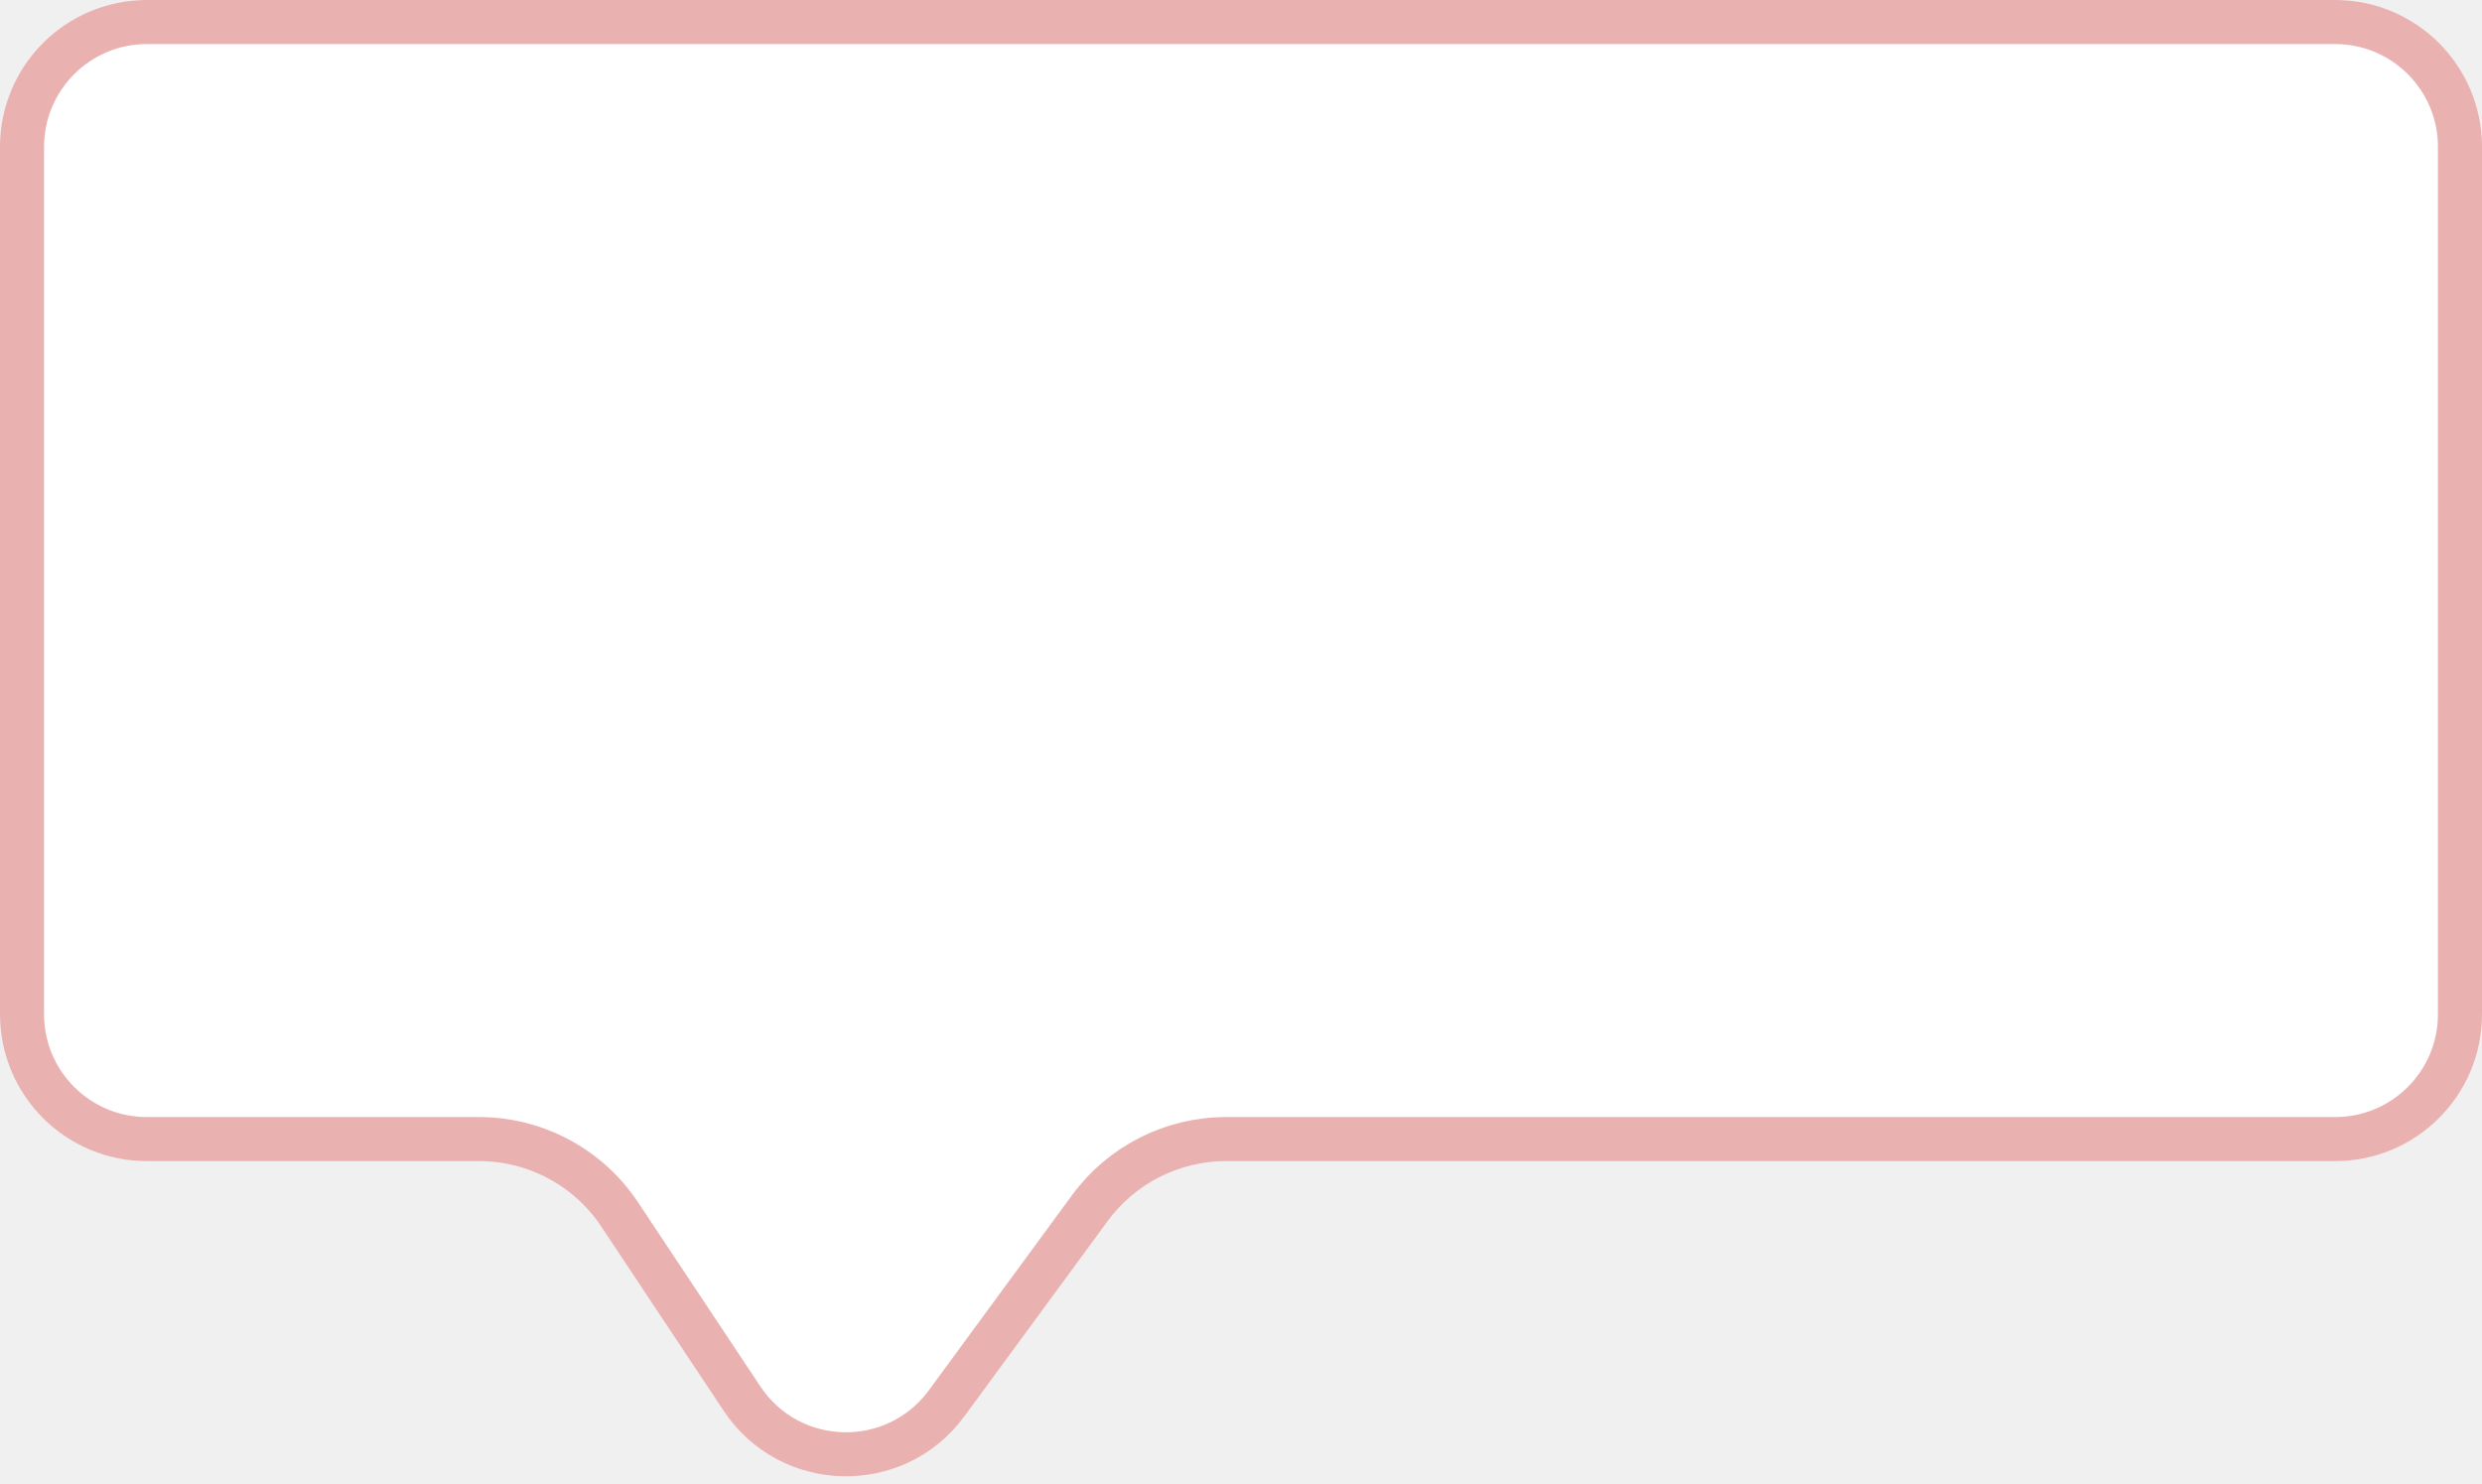
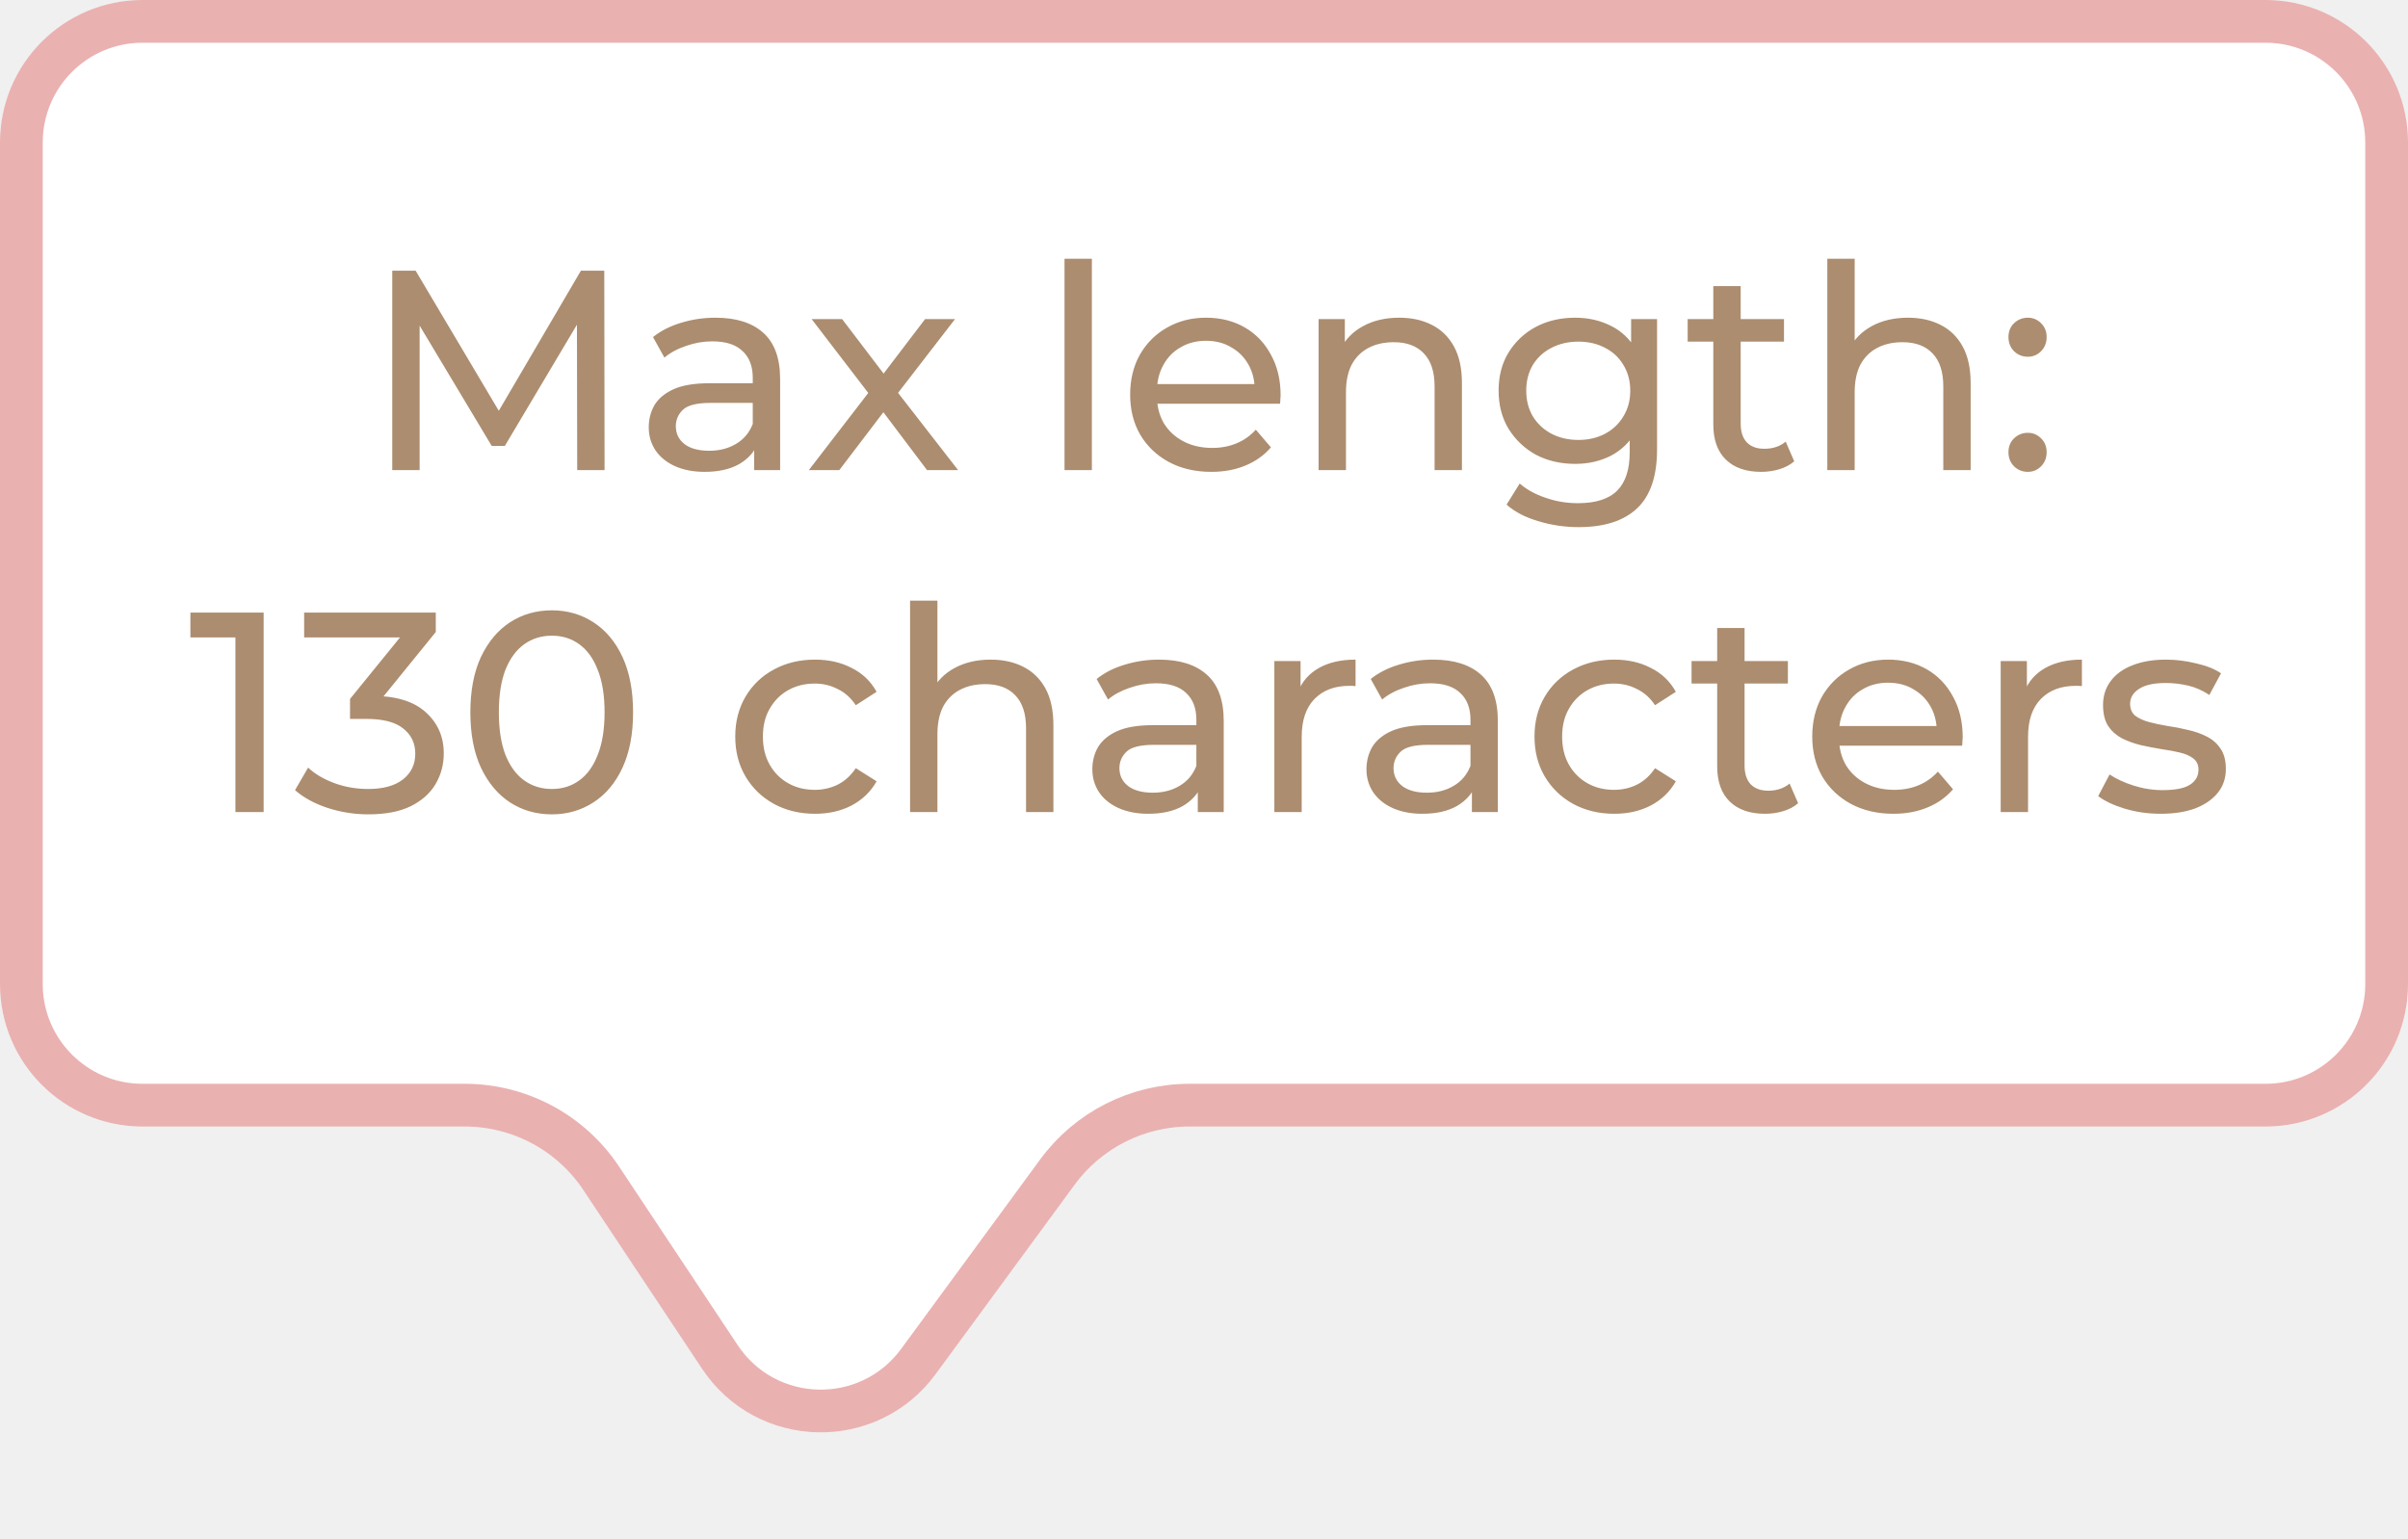
- <svg xmlns="http://www.w3.org/2000/svg" width="169" height="101" viewBox="0 0 169 101" fill="none">
-   <path d="M0 69.073C0 74.596 4.477 79.073 10 79.073H32.618C35.967 79.073 39.095 80.751 40.948 83.541L49.27 96.072C53.116 101.863 61.551 102.06 65.663 96.456L75.421 83.157C77.305 80.59 80.299 79.073 83.484 79.073H159C164.523 79.073 169 74.596 169 69.073V10C169 4.477 164.523 -5.85837e-06 159 -5.85837e-06H10C4.477 -5.85837e-06 0 4.477 0 10V69.073Z" fill="white" />
-   <path d="M167.5 69.073V10C167.5 5.306 163.694 1.5 159 1.5H10C5.306 1.5 1.5 5.306 1.5 10V69.073C1.5 73.768 5.306 77.573 10 77.573H32.618C36.47 77.573 40.066 79.502 42.197 82.711L50.52 95.243C53.789 100.164 60.958 100.332 64.454 95.569L74.212 82.27C76.379 79.317 79.822 77.573 83.484 77.573H159C163.694 77.573 167.5 73.768 167.5 69.073Z" stroke="#CC4646" stroke-opacity="0.42" stroke-width="3" />
+ <svg xmlns="http://www.w3.org/2000/svg" width="169" height="108" viewBox="0 0 169 108" fill="none">
+   <path d="M0 69.073C0 74.596 4.477 79.073 10 79.073H32.618C35.967 79.073 39.095 80.751 40.948 83.541L49.27 96.072C53.116 101.863 61.551 102.06 65.663 96.456L75.421 83.157C77.305 80.59 80.299 79.073 83.484 79.073H159C164.523 79.073 169 74.596 169 69.073V10C169 4.477 164.523 -7.62939e-06 159 -7.62939e-06H10C4.477 -7.62939e-06 0 4.477 0 10V69.073Z" fill="white" />
+   <path d="M1.5 69.073C1.5 73.768 5.306 77.573 10 77.573H32.618C36.47 77.573 40.066 79.502 42.197 82.711L50.52 95.243C53.789 100.164 60.958 100.332 64.454 95.569L74.212 82.27C76.379 79.317 79.822 77.573 83.484 77.573H159C163.694 77.573 167.5 73.768 167.5 69.073V10C167.5 5.306 163.694 1.5 159 1.5H10C5.306 1.5 1.5 5.306 1.5 10V69.073Z" stroke="#CC4646" stroke-opacity="0.42" stroke-width="3" />
+   <path d="M27.53 33V19H29.17L35.45 29.58H34.57L40.77 19H42.41L42.43 33H40.51L40.49 22.02H40.95L35.43 31.3H34.51L28.95 22.02H29.45V33H27.53ZM52.931 33V30.76L52.831 30.34V26.52C52.831 25.707 52.591 25.08 52.111 24.64C51.645 24.187 50.938 23.96 49.991 23.96C49.365 23.96 48.751 24.067 48.151 24.28C47.551 24.48 47.045 24.753 46.631 25.1L45.831 23.66C46.378 23.22 47.031 22.887 47.791 22.66C48.565 22.42 49.371 22.3 50.211 22.3C51.665 22.3 52.785 22.653 53.571 23.36C54.358 24.067 54.751 25.147 54.751 26.6V33H52.931ZM49.451 33.12C48.665 33.12 47.971 32.987 47.371 32.72C46.785 32.453 46.331 32.087 46.011 31.62C45.691 31.14 45.531 30.6 45.531 30C45.531 29.427 45.665 28.907 45.931 28.44C46.211 27.973 46.658 27.6 47.271 27.32C47.898 27.04 48.738 26.9 49.791 26.9H53.151V28.28H49.871C48.911 28.28 48.265 28.44 47.931 28.76C47.598 29.08 47.431 29.467 47.431 29.92C47.431 30.44 47.638 30.86 48.051 31.18C48.465 31.487 49.038 31.64 49.771 31.64C50.491 31.64 51.118 31.48 51.651 31.16C52.198 30.84 52.591 30.373 52.831 29.76L53.211 31.08C52.958 31.707 52.511 32.207 51.871 32.58C51.231 32.94 50.425 33.12 49.451 33.12ZM56.764 33L61.324 27.08L61.304 28.06L56.964 22.4H59.104L62.424 26.76H61.604L64.924 22.4H67.024L62.624 28.1L62.644 27.08L67.244 33H65.064L61.564 28.36L62.344 28.48L58.904 33H56.764ZM74.711 33V18.16H76.631V33H74.711ZM85.017 33.12C83.883 33.12 82.883 32.887 82.017 32.42C81.163 31.953 80.497 31.313 80.017 30.5C79.55 29.687 79.317 28.753 79.317 27.7C79.317 26.647 79.543 25.713 79.997 24.9C80.463 24.087 81.097 23.453 81.897 23C82.71 22.533 83.623 22.3 84.637 22.3C85.663 22.3 86.57 22.527 87.357 22.98C88.143 23.433 88.757 24.073 89.197 24.9C89.65 25.713 89.877 26.667 89.877 27.76C89.877 27.84 89.87 27.933 89.857 28.04C89.857 28.147 89.85 28.247 89.837 28.34H80.817V26.96H88.837L88.057 27.44C88.07 26.76 87.93 26.153 87.637 25.62C87.343 25.087 86.937 24.673 86.417 24.38C85.91 24.073 85.317 23.92 84.637 23.92C83.97 23.92 83.377 24.073 82.857 24.38C82.337 24.673 81.93 25.093 81.637 25.64C81.343 26.173 81.197 26.787 81.197 27.48V27.8C81.197 28.507 81.357 29.14 81.677 29.7C82.01 30.247 82.47 30.673 83.057 30.98C83.643 31.287 84.317 31.44 85.077 31.44C85.703 31.44 86.27 31.333 86.777 31.12C87.297 30.907 87.75 30.587 88.137 30.16L89.197 31.4C88.717 31.96 88.117 32.387 87.397 32.68C86.69 32.973 85.897 33.12 85.017 33.12ZM98.203 22.3C99.069 22.3 99.829 22.467 100.483 22.8C101.149 23.133 101.669 23.64 102.043 24.32C102.416 25 102.603 25.86 102.603 26.9V33H100.683V27.12C100.683 26.093 100.429 25.32 99.923 24.8C99.429 24.28 98.729 24.02 97.823 24.02C97.143 24.02 96.549 24.153 96.043 24.42C95.536 24.687 95.143 25.08 94.863 25.6C94.596 26.12 94.463 26.767 94.463 27.54V33H92.543V22.4H94.383V25.26L94.083 24.5C94.429 23.807 94.963 23.267 95.683 22.88C96.403 22.493 97.243 22.3 98.203 22.3ZM110.796 37C109.823 37 108.876 36.86 107.956 36.58C107.049 36.313 106.309 35.927 105.736 35.42L106.656 33.94C107.149 34.367 107.756 34.7 108.476 34.94C109.196 35.193 109.949 35.32 110.736 35.32C111.989 35.32 112.909 35.027 113.496 34.44C114.083 33.853 114.376 32.96 114.376 31.76V29.52L114.576 27.42L114.476 25.3V22.4H116.296V31.56C116.296 33.427 115.829 34.8 114.896 35.68C113.963 36.56 112.596 37 110.796 37ZM110.556 32.56C109.529 32.56 108.609 32.347 107.796 31.92C106.996 31.48 106.356 30.873 105.876 30.1C105.409 29.327 105.176 28.433 105.176 27.42C105.176 26.393 105.409 25.5 105.876 24.74C106.356 23.967 106.996 23.367 107.796 22.94C108.609 22.513 109.529 22.3 110.556 22.3C111.463 22.3 112.289 22.487 113.036 22.86C113.783 23.22 114.376 23.78 114.816 24.54C115.269 25.3 115.496 26.26 115.496 27.42C115.496 28.567 115.269 29.52 114.816 30.28C114.376 31.04 113.783 31.613 113.036 32C112.289 32.373 111.463 32.56 110.556 32.56ZM110.776 30.88C111.483 30.88 112.109 30.733 112.656 30.44C113.203 30.147 113.629 29.74 113.936 29.22C114.256 28.7 114.416 28.1 114.416 27.42C114.416 26.74 114.256 26.14 113.936 25.62C113.629 25.1 113.203 24.7 112.656 24.42C112.109 24.127 111.483 23.98 110.776 23.98C110.069 23.98 109.436 24.127 108.876 24.42C108.329 24.7 107.896 25.1 107.576 25.62C107.269 26.14 107.116 26.74 107.116 27.42C107.116 28.1 107.269 28.7 107.576 29.22C107.896 29.74 108.329 30.147 108.876 30.44C109.436 30.733 110.069 30.88 110.776 30.88ZM123.605 33.12C122.538 33.12 121.711 32.833 121.125 32.26C120.538 31.687 120.245 30.867 120.245 29.8V20.08H122.165V29.72C122.165 30.293 122.305 30.733 122.585 31.04C122.878 31.347 123.291 31.5 123.825 31.5C124.425 31.5 124.925 31.333 125.325 31L125.925 32.38C125.631 32.633 125.278 32.82 124.865 32.94C124.465 33.06 124.045 33.12 123.605 33.12ZM118.445 23.98V22.4H125.205V23.98H118.445ZM133.906 22.3C134.772 22.3 135.532 22.467 136.186 22.8C136.852 23.133 137.372 23.64 137.746 24.32C138.119 25 138.306 25.86 138.306 26.9V33H136.386V27.12C136.386 26.093 136.132 25.32 135.626 24.8C135.132 24.28 134.432 24.02 133.526 24.02C132.846 24.02 132.252 24.153 131.746 24.42C131.239 24.687 130.846 25.08 130.566 25.6C130.299 26.12 130.166 26.767 130.166 27.54V33H128.246V18.16H130.166V25.26L129.786 24.5C130.132 23.807 130.666 23.267 131.386 22.88C132.106 22.493 132.946 22.3 133.906 22.3ZM142.319 25.04C141.946 25.04 141.626 24.913 141.359 24.66C141.092 24.393 140.959 24.06 140.959 23.66C140.959 23.26 141.092 22.933 141.359 22.68C141.626 22.427 141.946 22.3 142.319 22.3C142.679 22.3 142.986 22.427 143.239 22.68C143.506 22.933 143.639 23.26 143.639 23.66C143.639 24.06 143.506 24.393 143.239 24.66C142.986 24.913 142.679 25.04 142.319 25.04ZM142.319 33.12C141.946 33.12 141.626 32.993 141.359 32.74C141.092 32.473 140.959 32.14 140.959 31.74C140.959 31.34 141.092 31.013 141.359 30.76C141.626 30.507 141.946 30.38 142.319 30.38C142.679 30.38 142.986 30.507 143.239 30.76C143.506 31.013 143.639 31.34 143.639 31.74C143.639 32.14 143.506 32.473 143.239 32.74C142.986 32.993 142.679 33.12 142.319 33.12ZM16.523 57V43.8L17.383 44.74H13.363V43H18.503V57H16.523ZM25.846 57.16C24.859 57.16 23.899 57.007 22.965 56.7C22.046 56.393 21.292 55.98 20.706 55.46L21.625 53.88C22.092 54.32 22.699 54.68 23.445 54.96C24.192 55.24 24.992 55.38 25.846 55.38C26.886 55.38 27.692 55.16 28.265 54.72C28.852 54.267 29.145 53.66 29.145 52.9C29.145 52.167 28.866 51.58 28.305 51.14C27.759 50.687 26.886 50.46 25.686 50.46H24.566V49.06L28.726 43.94L29.006 44.74H21.346V43H30.585V44.36L26.445 49.46L25.405 48.84H26.066C27.759 48.84 29.026 49.22 29.866 49.98C30.719 50.74 31.145 51.707 31.145 52.88C31.145 53.667 30.952 54.387 30.566 55.04C30.179 55.693 29.592 56.213 28.805 56.6C28.032 56.973 27.046 57.16 25.846 57.16ZM38.731 57.16C37.637 57.16 36.657 56.88 35.791 56.32C34.937 55.76 34.257 54.947 33.751 53.88C33.257 52.813 33.011 51.52 33.011 50C33.011 48.48 33.257 47.187 33.751 46.12C34.257 45.053 34.937 44.24 35.791 43.68C36.657 43.12 37.637 42.84 38.731 42.84C39.811 42.84 40.784 43.12 41.651 43.68C42.517 44.24 43.197 45.053 43.691 46.12C44.184 47.187 44.431 48.48 44.431 50C44.431 51.52 44.184 52.813 43.691 53.88C43.197 54.947 42.517 55.76 41.651 56.32C40.784 56.88 39.811 57.16 38.731 57.16ZM38.731 55.38C39.464 55.38 40.104 55.18 40.651 54.78C41.211 54.38 41.644 53.78 41.951 52.98C42.271 52.18 42.431 51.187 42.431 50C42.431 48.813 42.271 47.82 41.951 47.02C41.644 46.22 41.211 45.62 40.651 45.22C40.104 44.82 39.464 44.62 38.731 44.62C37.997 44.62 37.351 44.82 36.791 45.22C36.231 45.62 35.791 46.22 35.471 47.02C35.164 47.82 35.011 48.813 35.011 50C35.011 51.187 35.164 52.18 35.471 52.98C35.791 53.78 36.231 54.38 36.791 54.78C37.351 55.18 37.997 55.38 38.731 55.38ZM57.202 57.12C56.122 57.12 55.155 56.887 54.302 56.42C53.462 55.953 52.802 55.313 52.322 54.5C51.842 53.687 51.602 52.753 51.602 51.7C51.602 50.647 51.842 49.713 52.322 48.9C52.802 48.087 53.462 47.453 54.302 47C55.155 46.533 56.122 46.3 57.202 46.3C58.162 46.3 59.015 46.493 59.762 46.88C60.522 47.253 61.108 47.813 61.522 48.56L60.062 49.5C59.715 48.98 59.288 48.6 58.782 48.36C58.288 48.107 57.755 47.98 57.182 47.98C56.488 47.98 55.868 48.133 55.322 48.44C54.775 48.747 54.342 49.18 54.022 49.74C53.702 50.287 53.542 50.94 53.542 51.7C53.542 52.46 53.702 53.12 54.022 53.68C54.342 54.24 54.775 54.673 55.322 54.98C55.868 55.287 56.488 55.44 57.182 55.44C57.755 55.44 58.288 55.32 58.782 55.08C59.288 54.827 59.715 54.44 60.062 53.92L61.522 54.84C61.108 55.573 60.522 56.14 59.762 56.54C59.015 56.927 58.162 57.12 57.202 57.12ZM69.531 46.3C70.397 46.3 71.157 46.467 71.811 46.8C72.477 47.133 72.997 47.64 73.371 48.32C73.744 49 73.931 49.86 73.931 50.9V57H72.011V51.12C72.011 50.093 71.757 49.32 71.251 48.8C70.757 48.28 70.057 48.02 69.151 48.02C68.471 48.02 67.877 48.153 67.371 48.42C66.864 48.687 66.471 49.08 66.191 49.6C65.924 50.12 65.791 50.767 65.791 51.54V57H63.871V42.16H65.791V49.26L65.411 48.5C65.757 47.807 66.291 47.267 67.011 46.88C67.731 46.493 68.571 46.3 69.531 46.3ZM84.064 57V54.76L83.964 54.34V50.52C83.964 49.707 83.724 49.08 83.244 48.64C82.777 48.187 82.071 47.96 81.124 47.96C80.497 47.96 79.884 48.067 79.284 48.28C78.684 48.48 78.177 48.753 77.764 49.1L76.964 47.66C77.511 47.22 78.164 46.887 78.924 46.66C79.697 46.42 80.504 46.3 81.344 46.3C82.797 46.3 83.917 46.653 84.704 47.36C85.491 48.067 85.884 49.147 85.884 50.6V57H84.064ZM80.584 57.12C79.797 57.12 79.104 56.987 78.504 56.72C77.917 56.453 77.464 56.087 77.144 55.62C76.824 55.14 76.664 54.6 76.664 54C76.664 53.427 76.797 52.907 77.064 52.44C77.344 51.973 77.791 51.6 78.404 51.32C79.031 51.04 79.871 50.9 80.924 50.9H84.284V52.28H81.004C80.044 52.28 79.397 52.44 79.064 52.76C78.731 53.08 78.564 53.467 78.564 53.92C78.564 54.44 78.771 54.86 79.184 55.18C79.597 55.487 80.171 55.64 80.904 55.64C81.624 55.64 82.251 55.48 82.784 55.16C83.331 54.84 83.724 54.373 83.964 53.76L84.344 55.08C84.091 55.707 83.644 56.207 83.004 56.58C82.364 56.94 81.557 57.12 80.584 57.12ZM89.437 57V46.4H91.277V49.28L91.097 48.56C91.391 47.827 91.884 47.267 92.577 46.88C93.27 46.493 94.124 46.3 95.137 46.3V48.16C95.057 48.147 94.977 48.14 94.897 48.14C94.831 48.14 94.764 48.14 94.697 48.14C93.671 48.14 92.857 48.447 92.257 49.06C91.657 49.673 91.357 50.56 91.357 51.72V57H89.437ZM103.302 57V54.76L103.202 54.34V50.52C103.202 49.707 102.962 49.08 102.482 48.64C102.016 48.187 101.309 47.96 100.362 47.96C99.736 47.96 99.122 48.067 98.522 48.28C97.922 48.48 97.416 48.753 97.002 49.1L96.202 47.66C96.749 47.22 97.402 46.887 98.162 46.66C98.936 46.42 99.742 46.3 100.582 46.3C102.036 46.3 103.156 46.653 103.942 47.36C104.729 48.067 105.122 49.147 105.122 50.6V57H103.302ZM99.822 57.12C99.036 57.12 98.342 56.987 97.742 56.72C97.156 56.453 96.702 56.087 96.382 55.62C96.062 55.14 95.902 54.6 95.902 54C95.902 53.427 96.036 52.907 96.302 52.44C96.582 51.973 97.029 51.6 97.642 51.32C98.269 51.04 99.109 50.9 100.162 50.9H103.522V52.28H100.242C99.282 52.28 98.636 52.44 98.302 52.76C97.969 53.08 97.802 53.467 97.802 53.92C97.802 54.44 98.009 54.86 98.422 55.18C98.836 55.487 99.409 55.64 100.142 55.64C100.862 55.64 101.489 55.48 102.022 55.16C102.569 54.84 102.962 54.373 103.202 53.76L103.582 55.08C103.329 55.707 102.882 56.207 102.242 56.58C101.602 56.94 100.796 57.12 99.822 57.12ZM113.295 57.12C112.215 57.12 111.249 56.887 110.395 56.42C109.555 55.953 108.895 55.313 108.415 54.5C107.935 53.687 107.695 52.753 107.695 51.7C107.695 50.647 107.935 49.713 108.415 48.9C108.895 48.087 109.555 47.453 110.395 47C111.249 46.533 112.215 46.3 113.295 46.3C114.255 46.3 115.109 46.493 115.855 46.88C116.615 47.253 117.202 47.813 117.615 48.56L116.155 49.5C115.809 48.98 115.382 48.6 114.875 48.36C114.382 48.107 113.849 47.98 113.275 47.98C112.582 47.98 111.962 48.133 111.415 48.44C110.869 48.747 110.435 49.18 110.115 49.74C109.795 50.287 109.635 50.94 109.635 51.7C109.635 52.46 109.795 53.12 110.115 53.68C110.435 54.24 110.869 54.673 111.415 54.98C111.962 55.287 112.582 55.44 113.275 55.44C113.849 55.44 114.382 55.32 114.875 55.08C115.382 54.827 115.809 54.44 116.155 53.92L117.615 54.84C117.202 55.573 116.615 56.14 115.855 56.54C115.109 56.927 114.255 57.12 113.295 57.12ZM123.878 57.12C122.811 57.12 121.985 56.833 121.398 56.26C120.811 55.687 120.518 54.867 120.518 53.8V44.08H122.438V53.72C122.438 54.293 122.578 54.733 122.858 55.04C123.151 55.347 123.565 55.5 124.098 55.5C124.698 55.5 125.198 55.333 125.598 55L126.198 56.38C125.905 56.633 125.551 56.82 125.138 56.94C124.738 57.06 124.318 57.12 123.878 57.12ZM118.718 47.98V46.4H125.478V47.98H118.718ZM132.888 57.12C131.754 57.12 130.754 56.887 129.888 56.42C129.034 55.953 128.368 55.313 127.888 54.5C127.421 53.687 127.188 52.753 127.188 51.7C127.188 50.647 127.414 49.713 127.868 48.9C128.334 48.087 128.968 47.453 129.768 47C130.581 46.533 131.494 46.3 132.508 46.3C133.534 46.3 134.441 46.527 135.228 46.98C136.014 47.433 136.628 48.073 137.068 48.9C137.521 49.713 137.748 50.667 137.748 51.76C137.748 51.84 137.741 51.933 137.728 52.04C137.728 52.147 137.721 52.247 137.708 52.34H128.688V50.96H136.708L135.928 51.44C135.941 50.76 135.801 50.153 135.508 49.62C135.214 49.087 134.808 48.673 134.288 48.38C133.781 48.073 133.188 47.92 132.508 47.92C131.841 47.92 131.248 48.073 130.728 48.38C130.208 48.673 129.801 49.093 129.508 49.64C129.214 50.173 129.068 50.787 129.068 51.48V51.8C129.068 52.507 129.228 53.14 129.548 53.7C129.881 54.247 130.341 54.673 130.928 54.98C131.514 55.287 132.188 55.44 132.948 55.44C133.574 55.44 134.141 55.333 134.648 55.12C135.168 54.907 135.621 54.587 136.008 54.16L137.068 55.4C136.588 55.96 135.988 56.387 135.268 56.68C134.561 56.973 133.768 57.12 132.888 57.12ZM140.414 57V46.4H142.254V49.28L142.074 48.56C142.367 47.827 142.86 47.267 143.554 46.88C144.247 46.493 145.1 46.3 146.114 46.3V48.16C146.034 48.147 145.954 48.14 145.874 48.14C145.807 48.14 145.74 48.14 145.674 48.14C144.647 48.14 143.834 48.447 143.234 49.06C142.634 49.673 142.334 50.56 142.334 51.72V57H140.414ZM151.637 57.12C150.757 57.12 149.917 57 149.117 56.76C148.331 56.52 147.711 56.227 147.257 55.88L148.057 54.36C148.511 54.667 149.071 54.927 149.737 55.14C150.404 55.353 151.084 55.46 151.777 55.46C152.671 55.46 153.311 55.333 153.697 55.08C154.097 54.827 154.297 54.473 154.297 54.02C154.297 53.687 154.177 53.427 153.937 53.24C153.697 53.053 153.377 52.913 152.977 52.82C152.591 52.727 152.157 52.647 151.677 52.58C151.197 52.5 150.717 52.407 150.237 52.3C149.757 52.18 149.317 52.02 148.917 51.82C148.517 51.607 148.197 51.32 147.957 50.96C147.717 50.587 147.597 50.093 147.597 49.48C147.597 48.84 147.777 48.28 148.137 47.8C148.497 47.32 149.004 46.953 149.657 46.7C150.324 46.433 151.111 46.3 152.017 46.3C152.711 46.3 153.411 46.387 154.117 46.56C154.837 46.72 155.424 46.953 155.877 47.26L155.057 48.78C154.577 48.46 154.077 48.24 153.557 48.12C153.037 48 152.517 47.94 151.997 47.94C151.157 47.94 150.531 48.08 150.117 48.36C149.704 48.627 149.497 48.973 149.497 49.4C149.497 49.76 149.617 50.04 149.857 50.24C150.111 50.427 150.431 50.573 150.817 50.68C151.217 50.787 151.657 50.88 152.137 50.96C152.617 51.027 153.097 51.12 153.577 51.24C154.057 51.347 154.491 51.5 154.877 51.7C155.277 51.9 155.597 52.18 155.837 52.54C156.091 52.9 156.217 53.38 156.217 53.98C156.217 54.62 156.031 55.173 155.657 55.64C155.284 56.107 154.757 56.473 154.077 56.74C153.397 56.993 152.584 57.12 151.637 57.12Z" fill="#8A5D33" fill-opacity="0.7" />
</svg>
